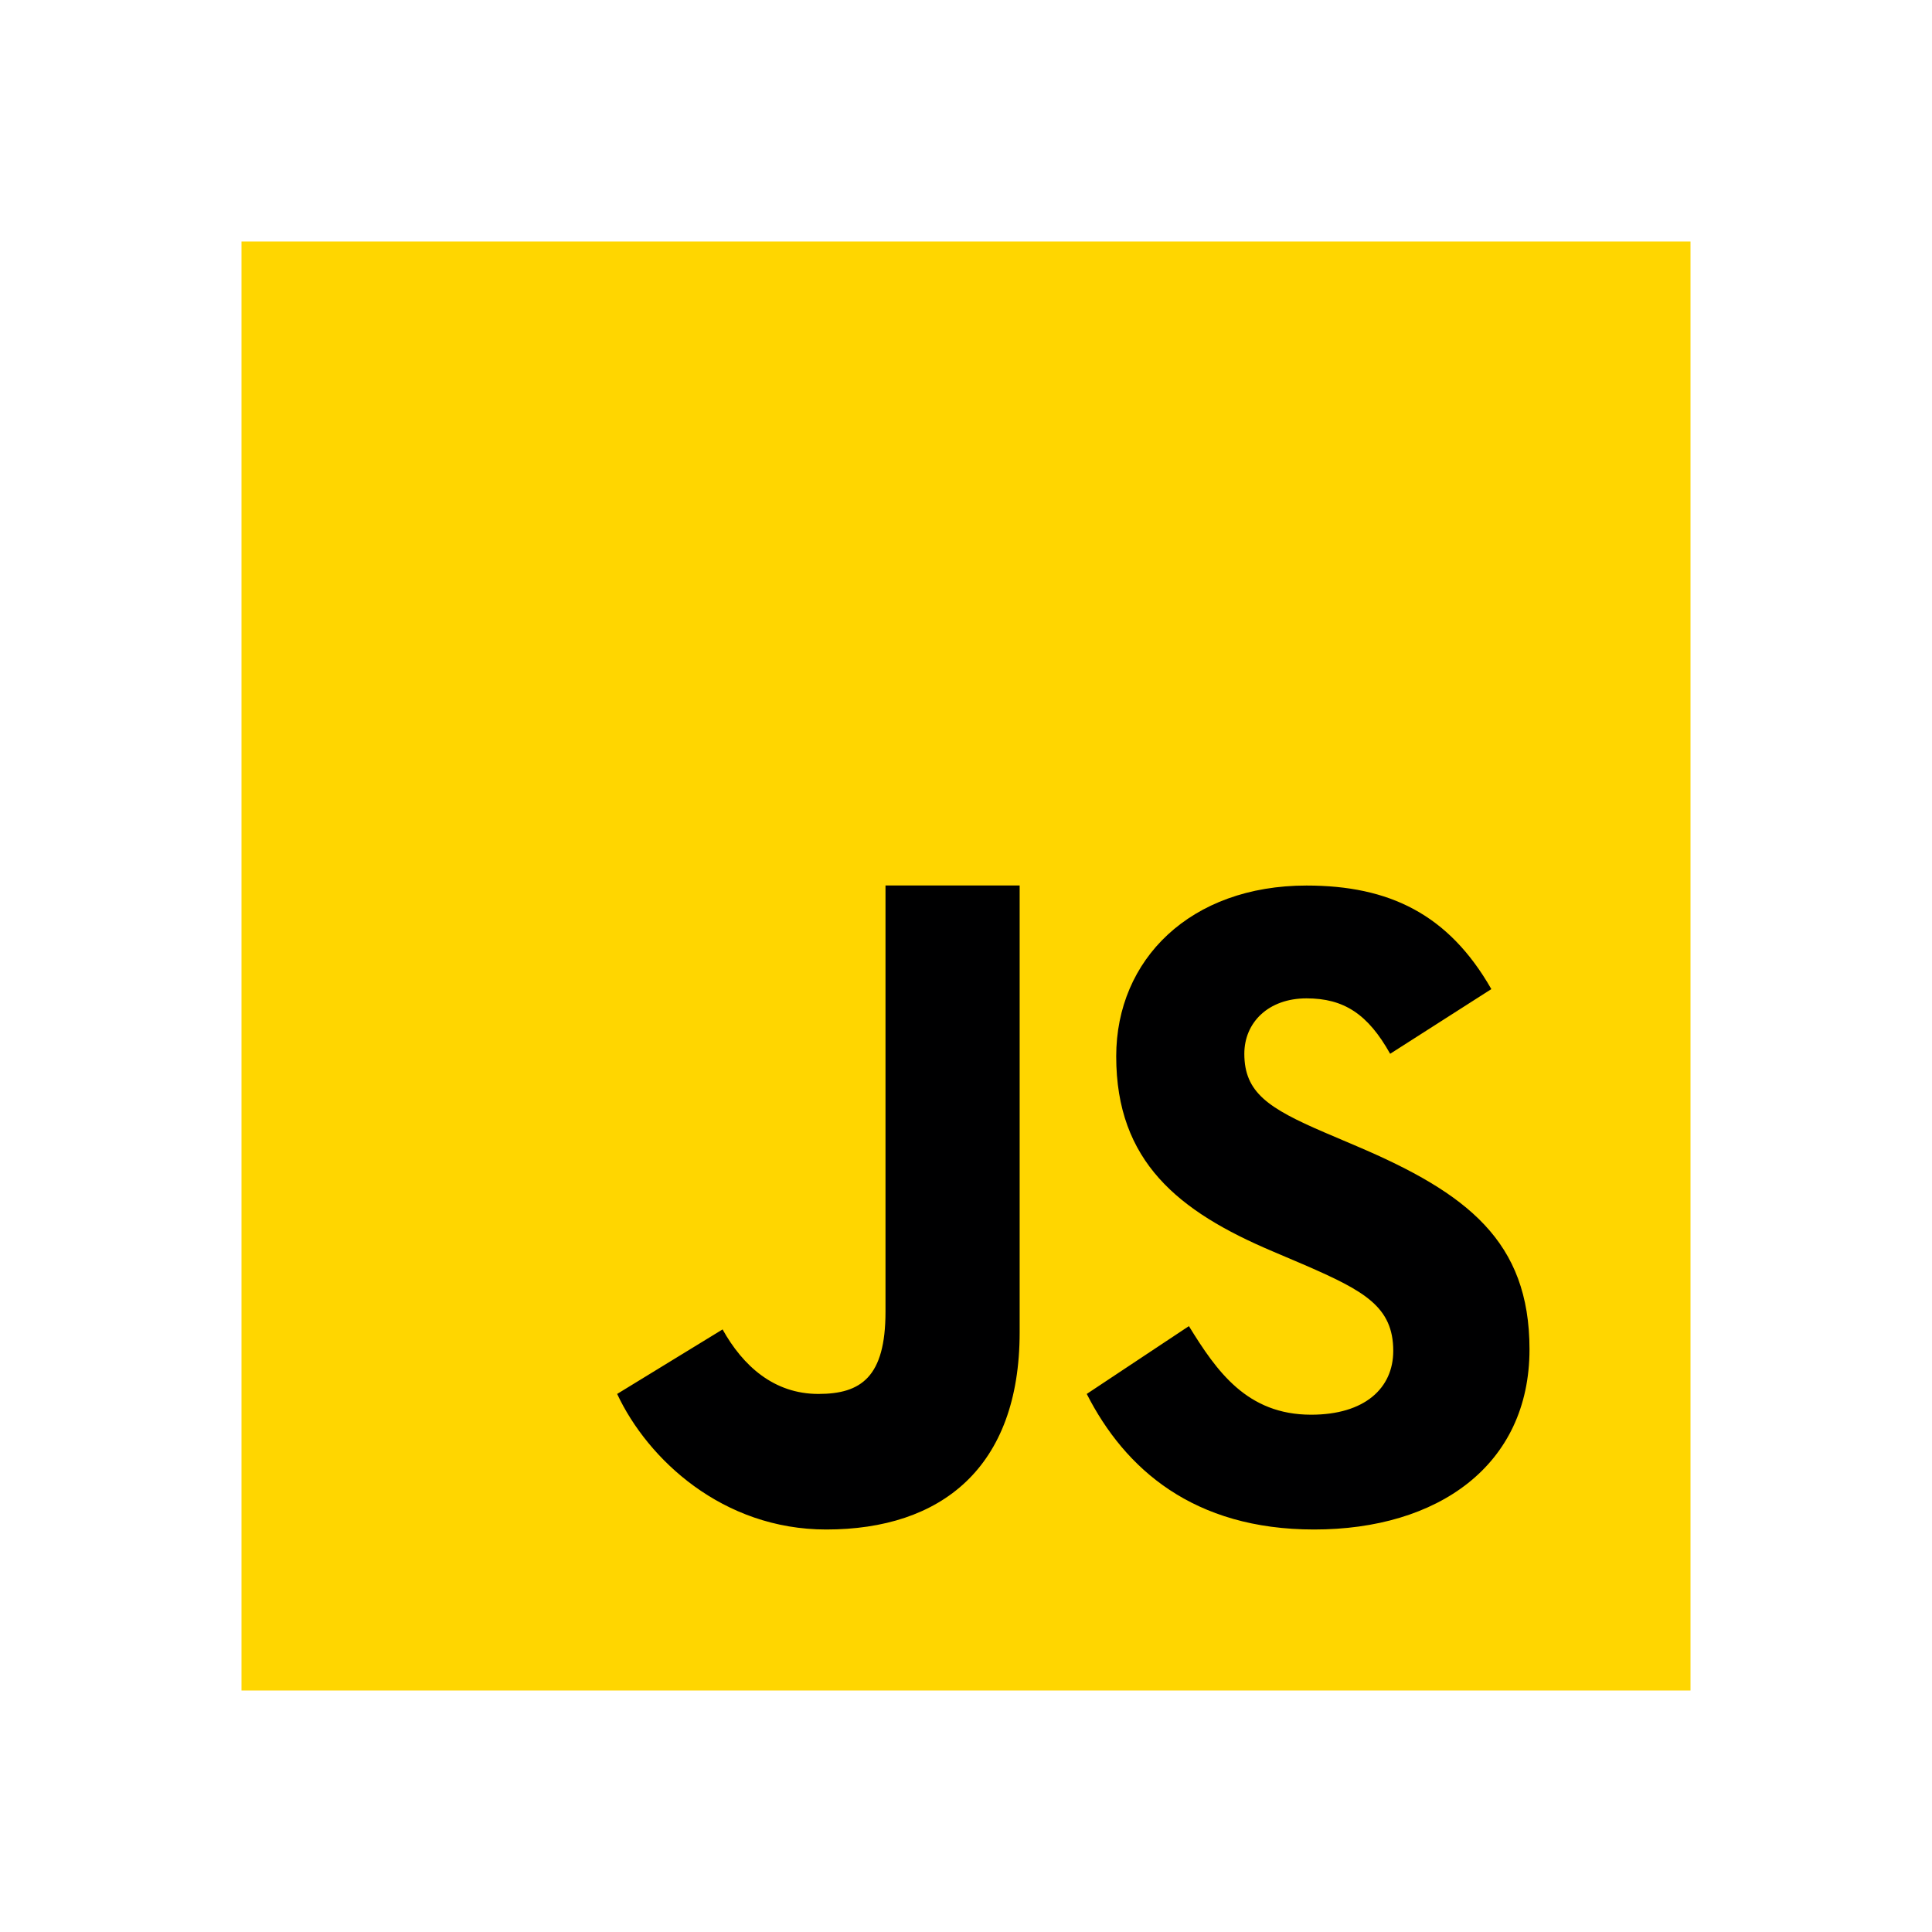
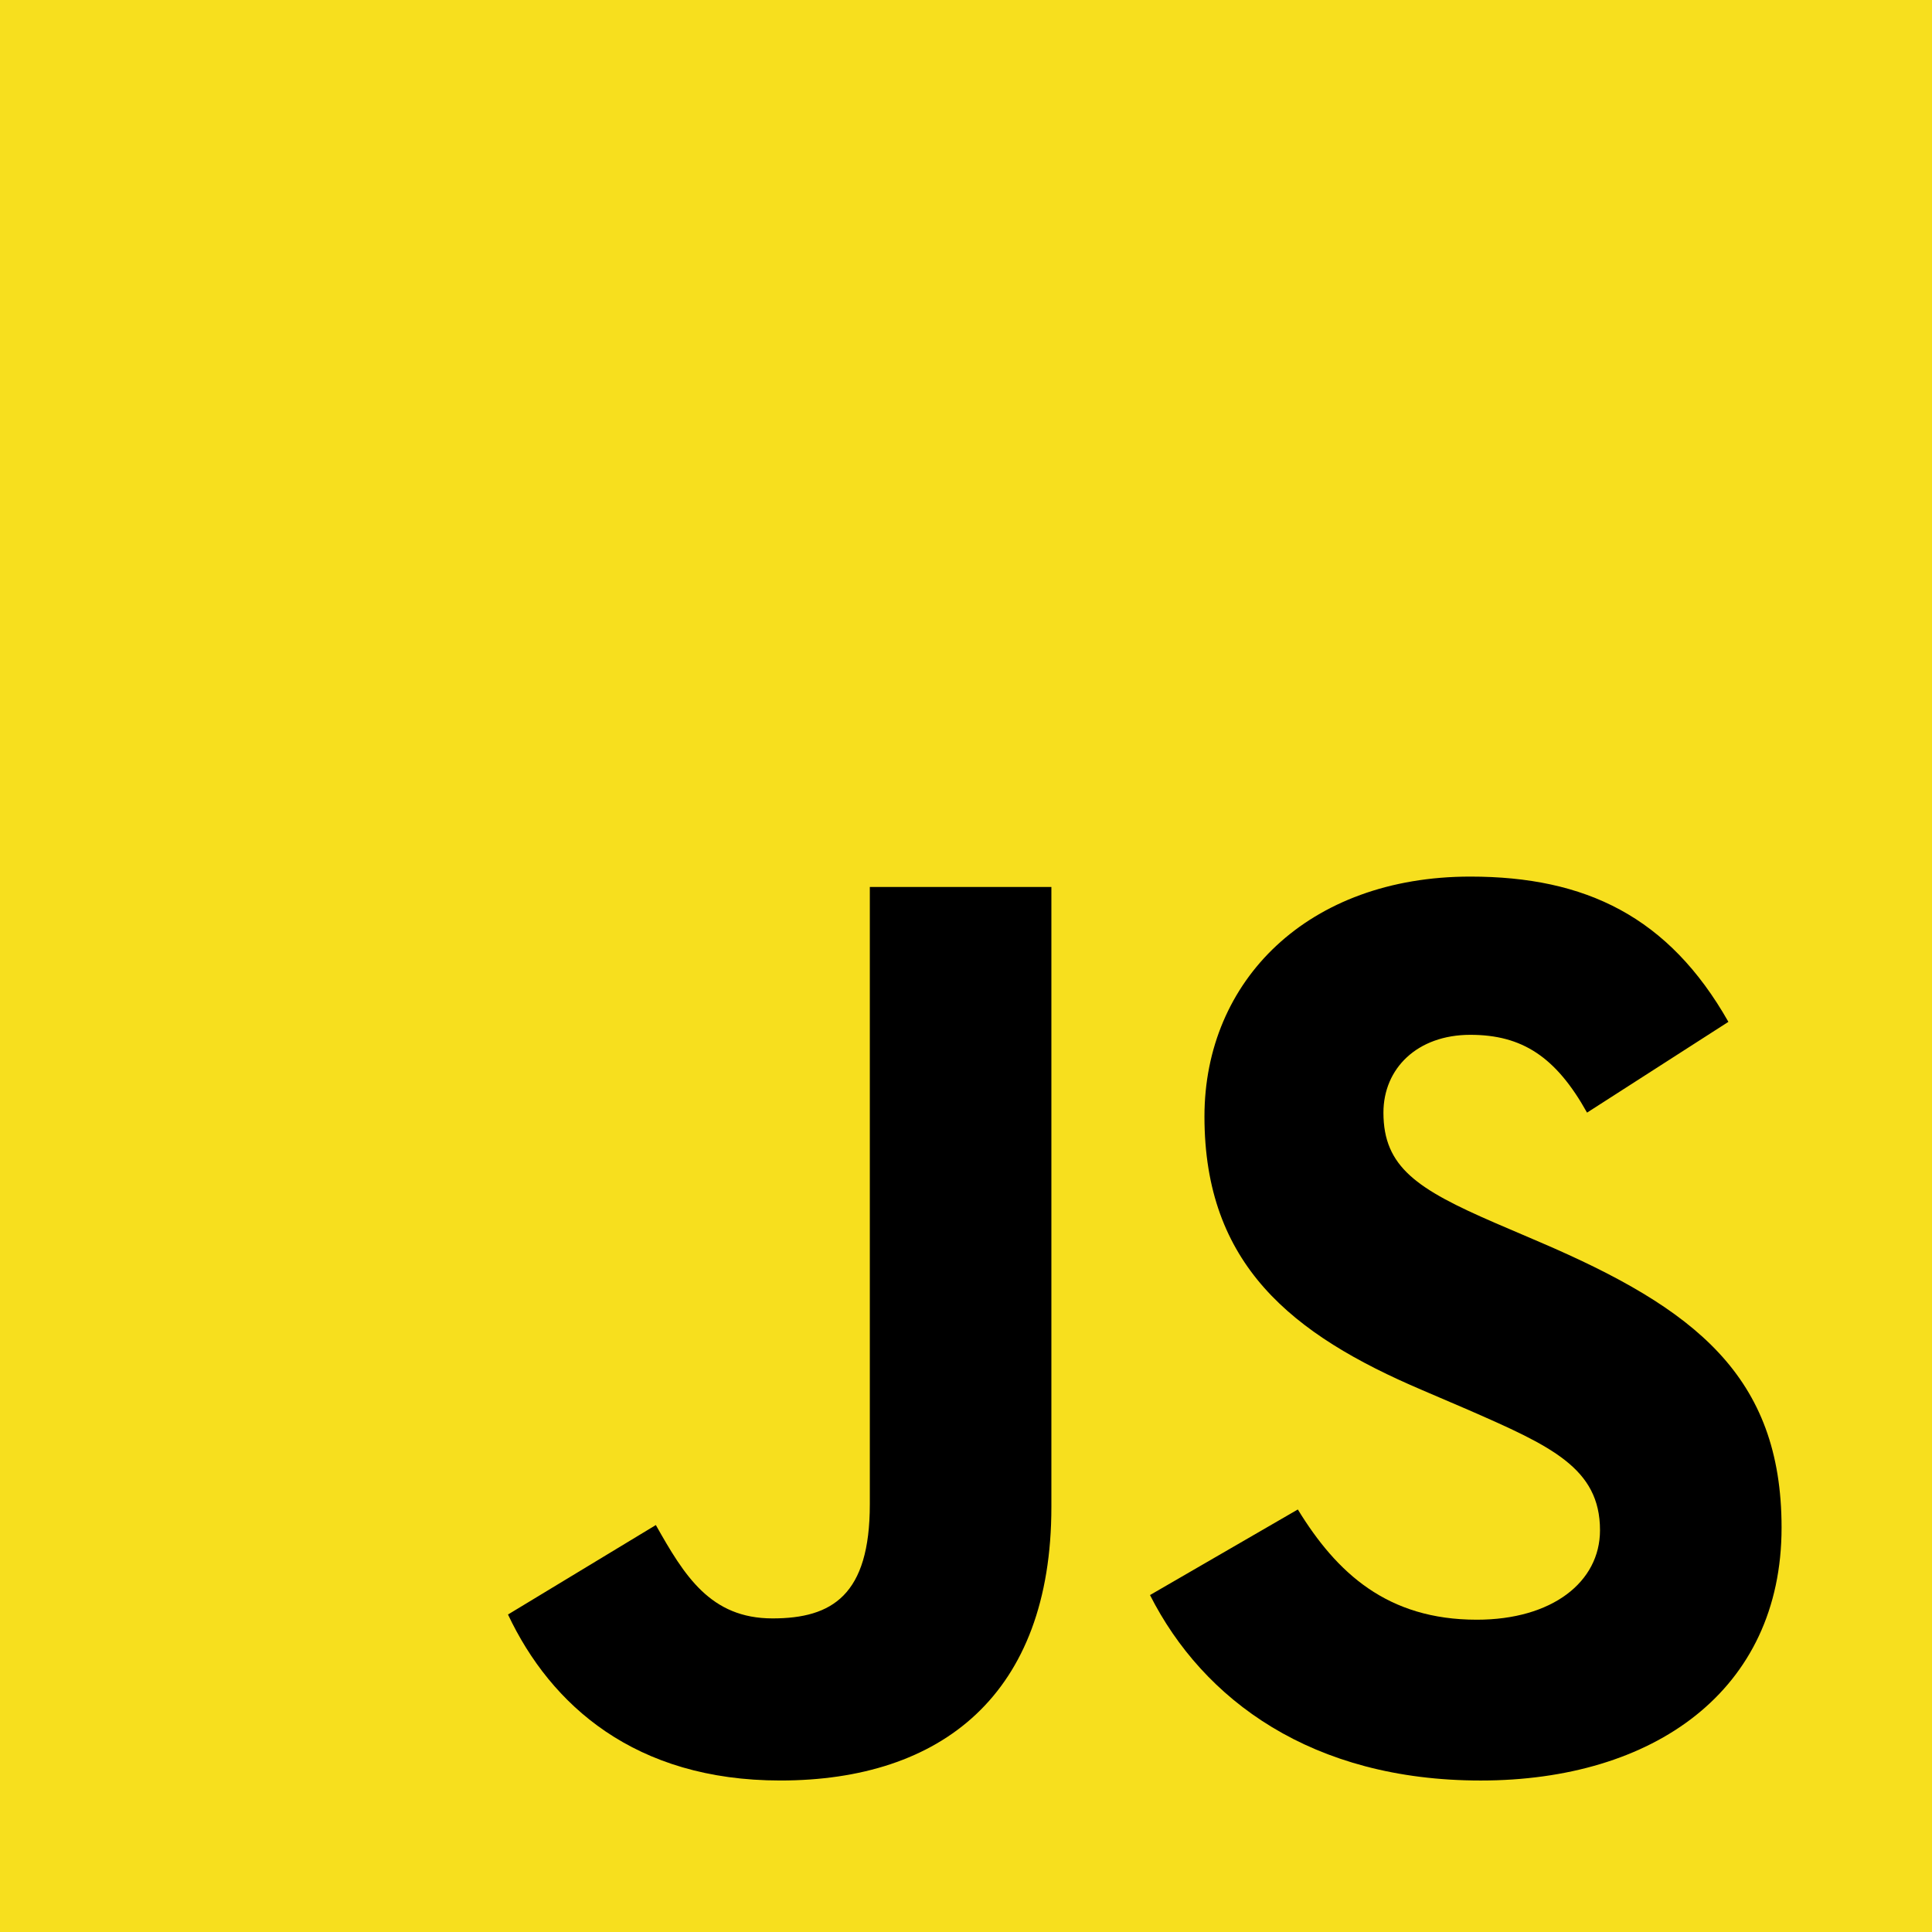
- <svg xmlns="http://www.w3.org/2000/svg" x="0px" y="0px" width="100" height="100" viewBox="0 0 48 48">
-   <path fill="#ffd600" d="M6,42V6h36v36H6z" />
-   <path fill="#000001" d="M29.538 32.947c.692 1.124 1.444 2.201 3.037 2.201 1.338 0 2.04-.665 2.04-1.585 0-1.101-.726-1.492-2.198-2.133l-.807-.344c-2.329-.988-3.878-2.226-3.878-4.841 0-2.41 1.845-4.244 4.728-4.244 2.053 0 3.528.711 4.592 2.573l-2.514 1.607c-.553-.988-1.151-1.377-2.078-1.377-.946 0-1.545.597-1.545 1.377 0 .964.6 1.354 1.985 1.951l.807.344C36.452 29.645 38 30.839 38 33.523 38 36.415 35.716 38 32.65 38c-2.999 0-4.702-1.505-5.65-3.368L29.538 32.947zM17.952 33.029c.506.906 1.275 1.603 2.381 1.603 1.058 0 1.667-.418 1.667-2.043V22h3.333v11.101c0 3.367-1.953 4.899-4.805 4.899-2.577 0-4.437-1.746-5.195-3.368L17.952 33.029z" />
+ <svg xmlns="http://www.w3.org/2000/svg" width="800px" height="800px" viewBox="0 0 256 256" version="1.1" preserveAspectRatio="xMidYMid">
+   <g>
+     <path d="M0,0 L256,0 L256,256 L0,256 L0,0 Z" fill="#F7DF1E">
+ 
+ </path>
+     <path d="M67.312,213.932 L86.903,202.076 C90.682,208.777 94.12,214.447 102.367,214.447 C110.272,214.447 115.256,211.355 115.256,199.327 L115.256,117.529 L139.314,117.529 L139.314,199.667 C139.314,224.584 124.708,235.926 103.398,235.926 C84.153,235.926 72.982,225.959 67.311,213.93" fill="#000000">
+ 
+ </path>
+     <path d="M152.381,211.354 L171.969,200.013 C177.126,208.434 183.828,214.62 195.684,214.62 C205.653,214.62 212.009,209.636 212.009,202.762 C212.009,194.514 205.479,191.592 194.481,186.782 L188.468,184.203 C171.111,176.815 159.597,167.535 159.597,147.945 C159.597,129.901 173.345,116.153 194.826,116.153 C210.12,116.153 221.118,121.481 229.022,135.4 L210.291,147.429 C206.166,140.04 201.7,137.119 194.826,137.119 C187.78,137.119 183.312,141.587 183.312,147.429 C183.312,154.646 187.78,157.568 198.09,162.037 L204.104,164.614 C224.553,173.379 236.067,182.313 236.067,202.418 C236.067,224.072 219.055,235.928 196.2,235.928 C173.861,235.928 159.426,225.274 152.381,211.354" fill="#000000">
+ 
+ </path>
+   </g>
</svg>
